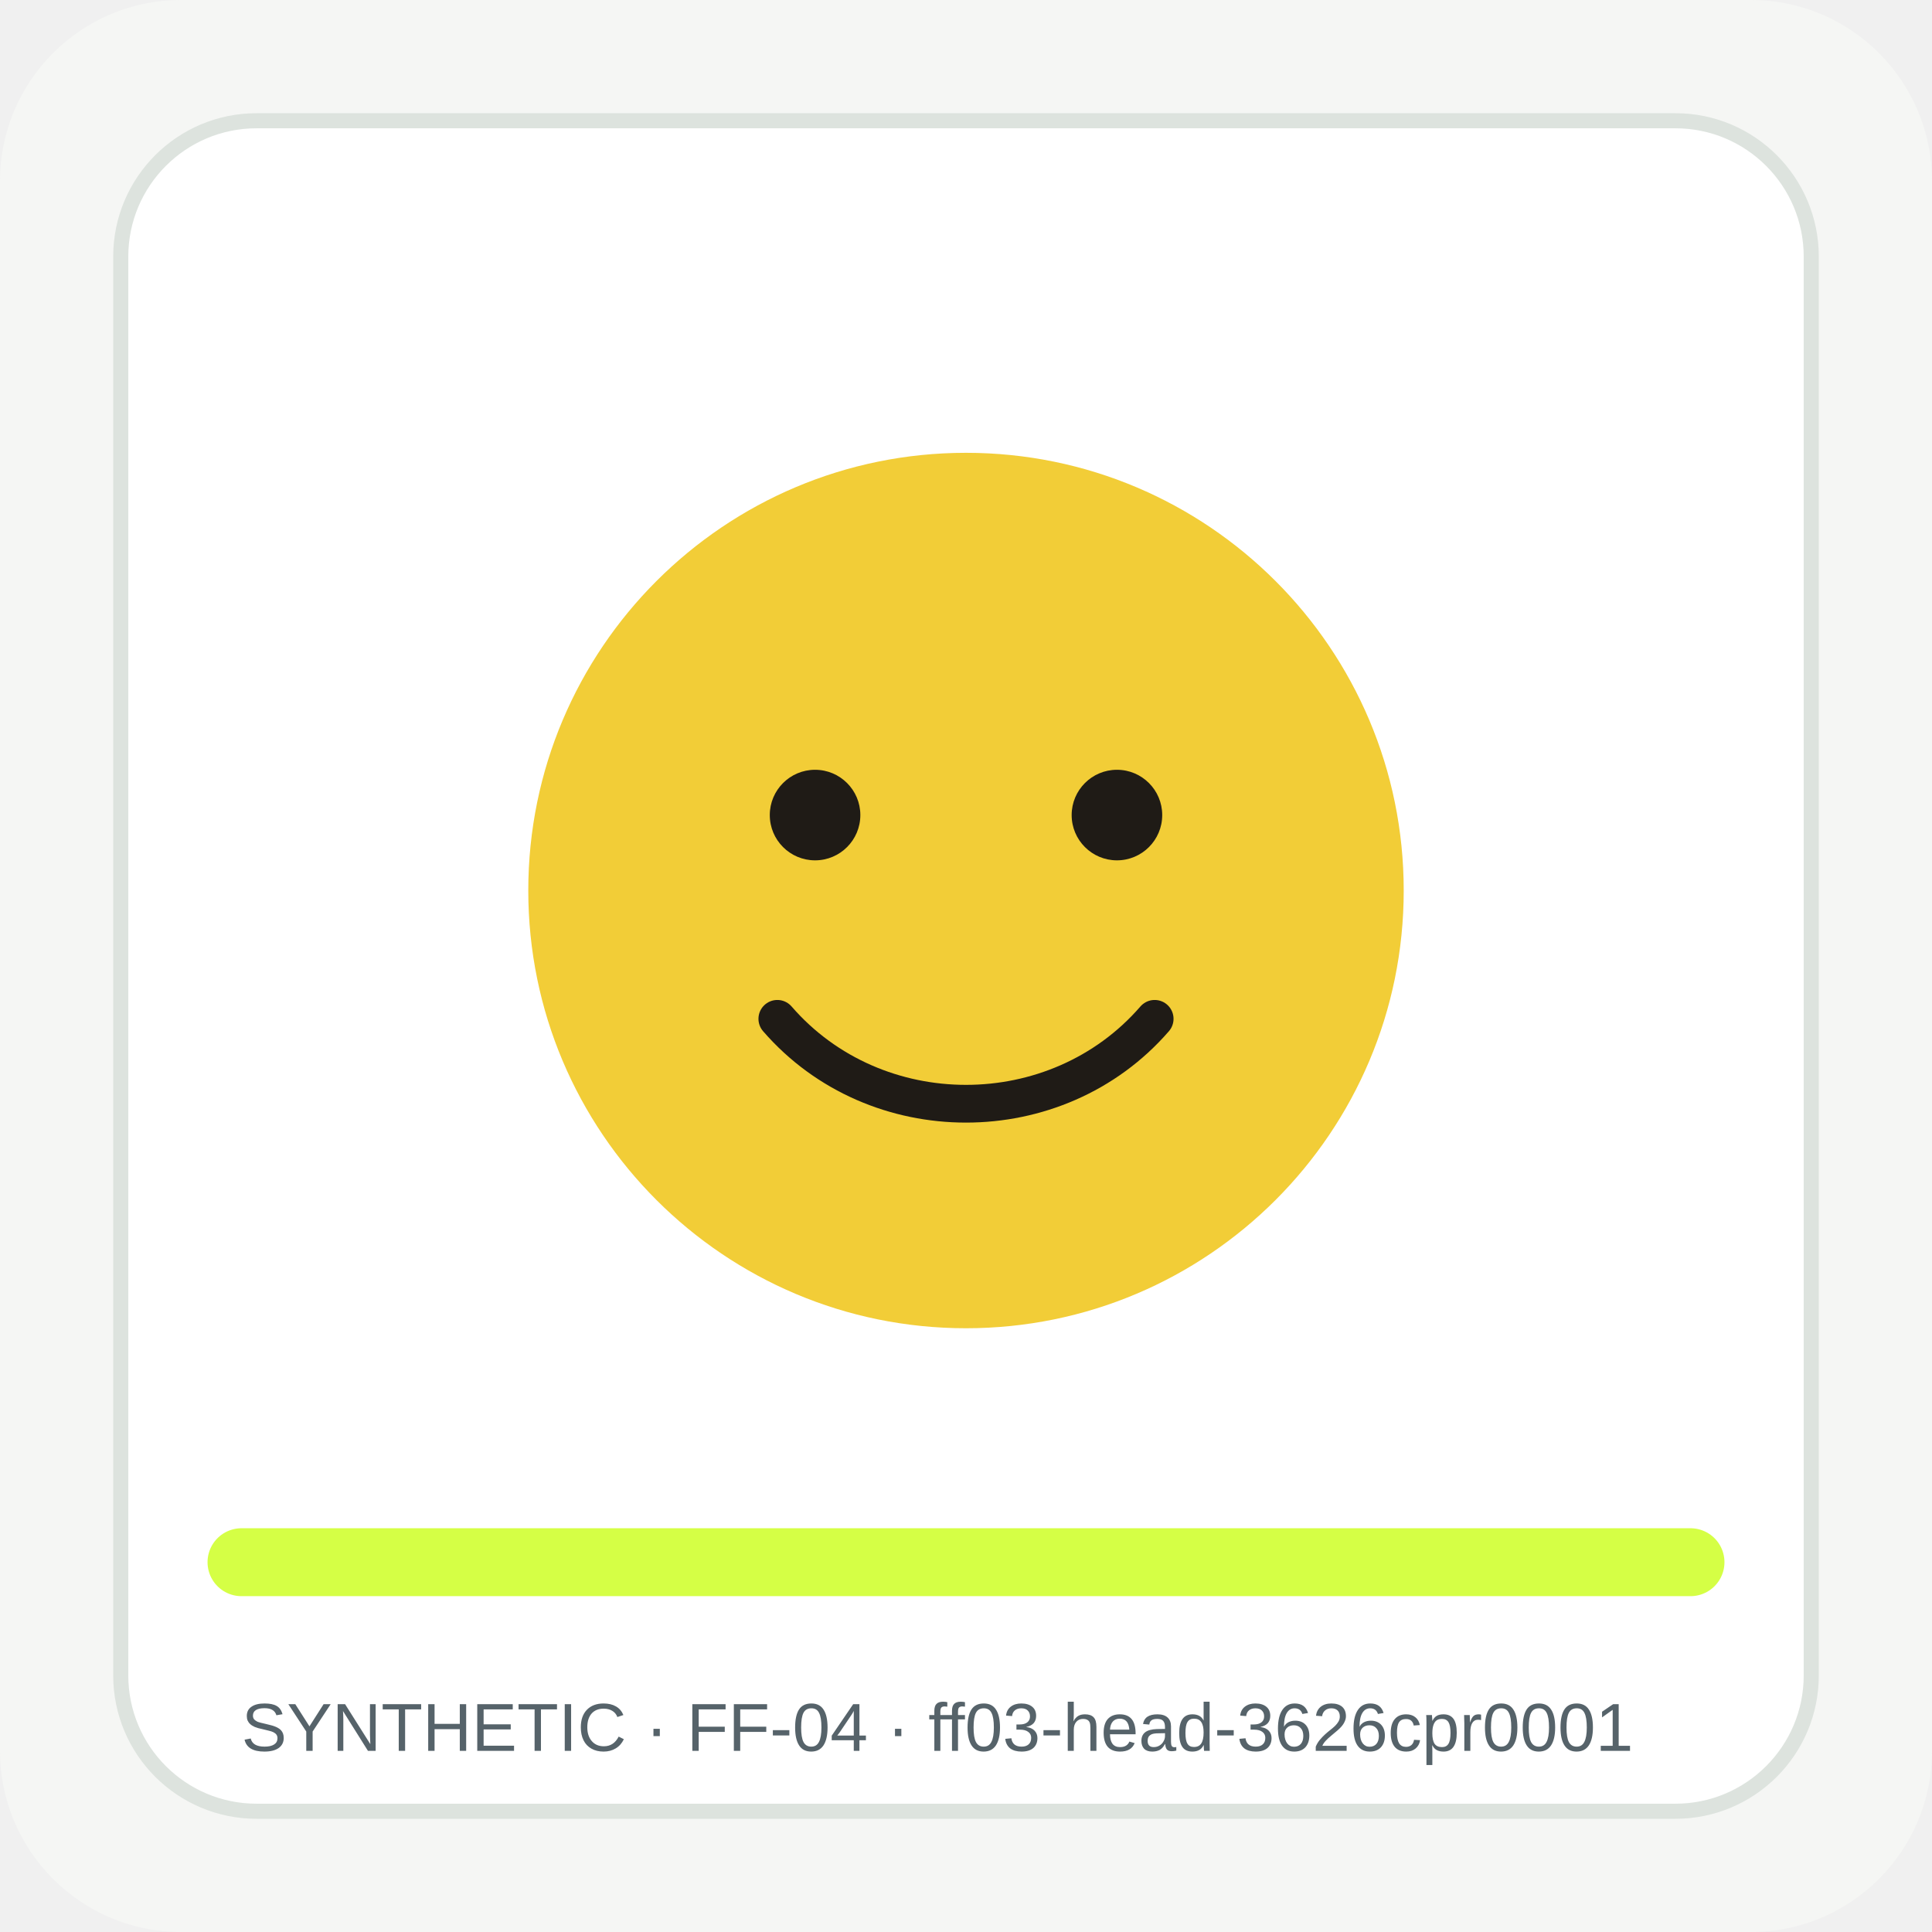
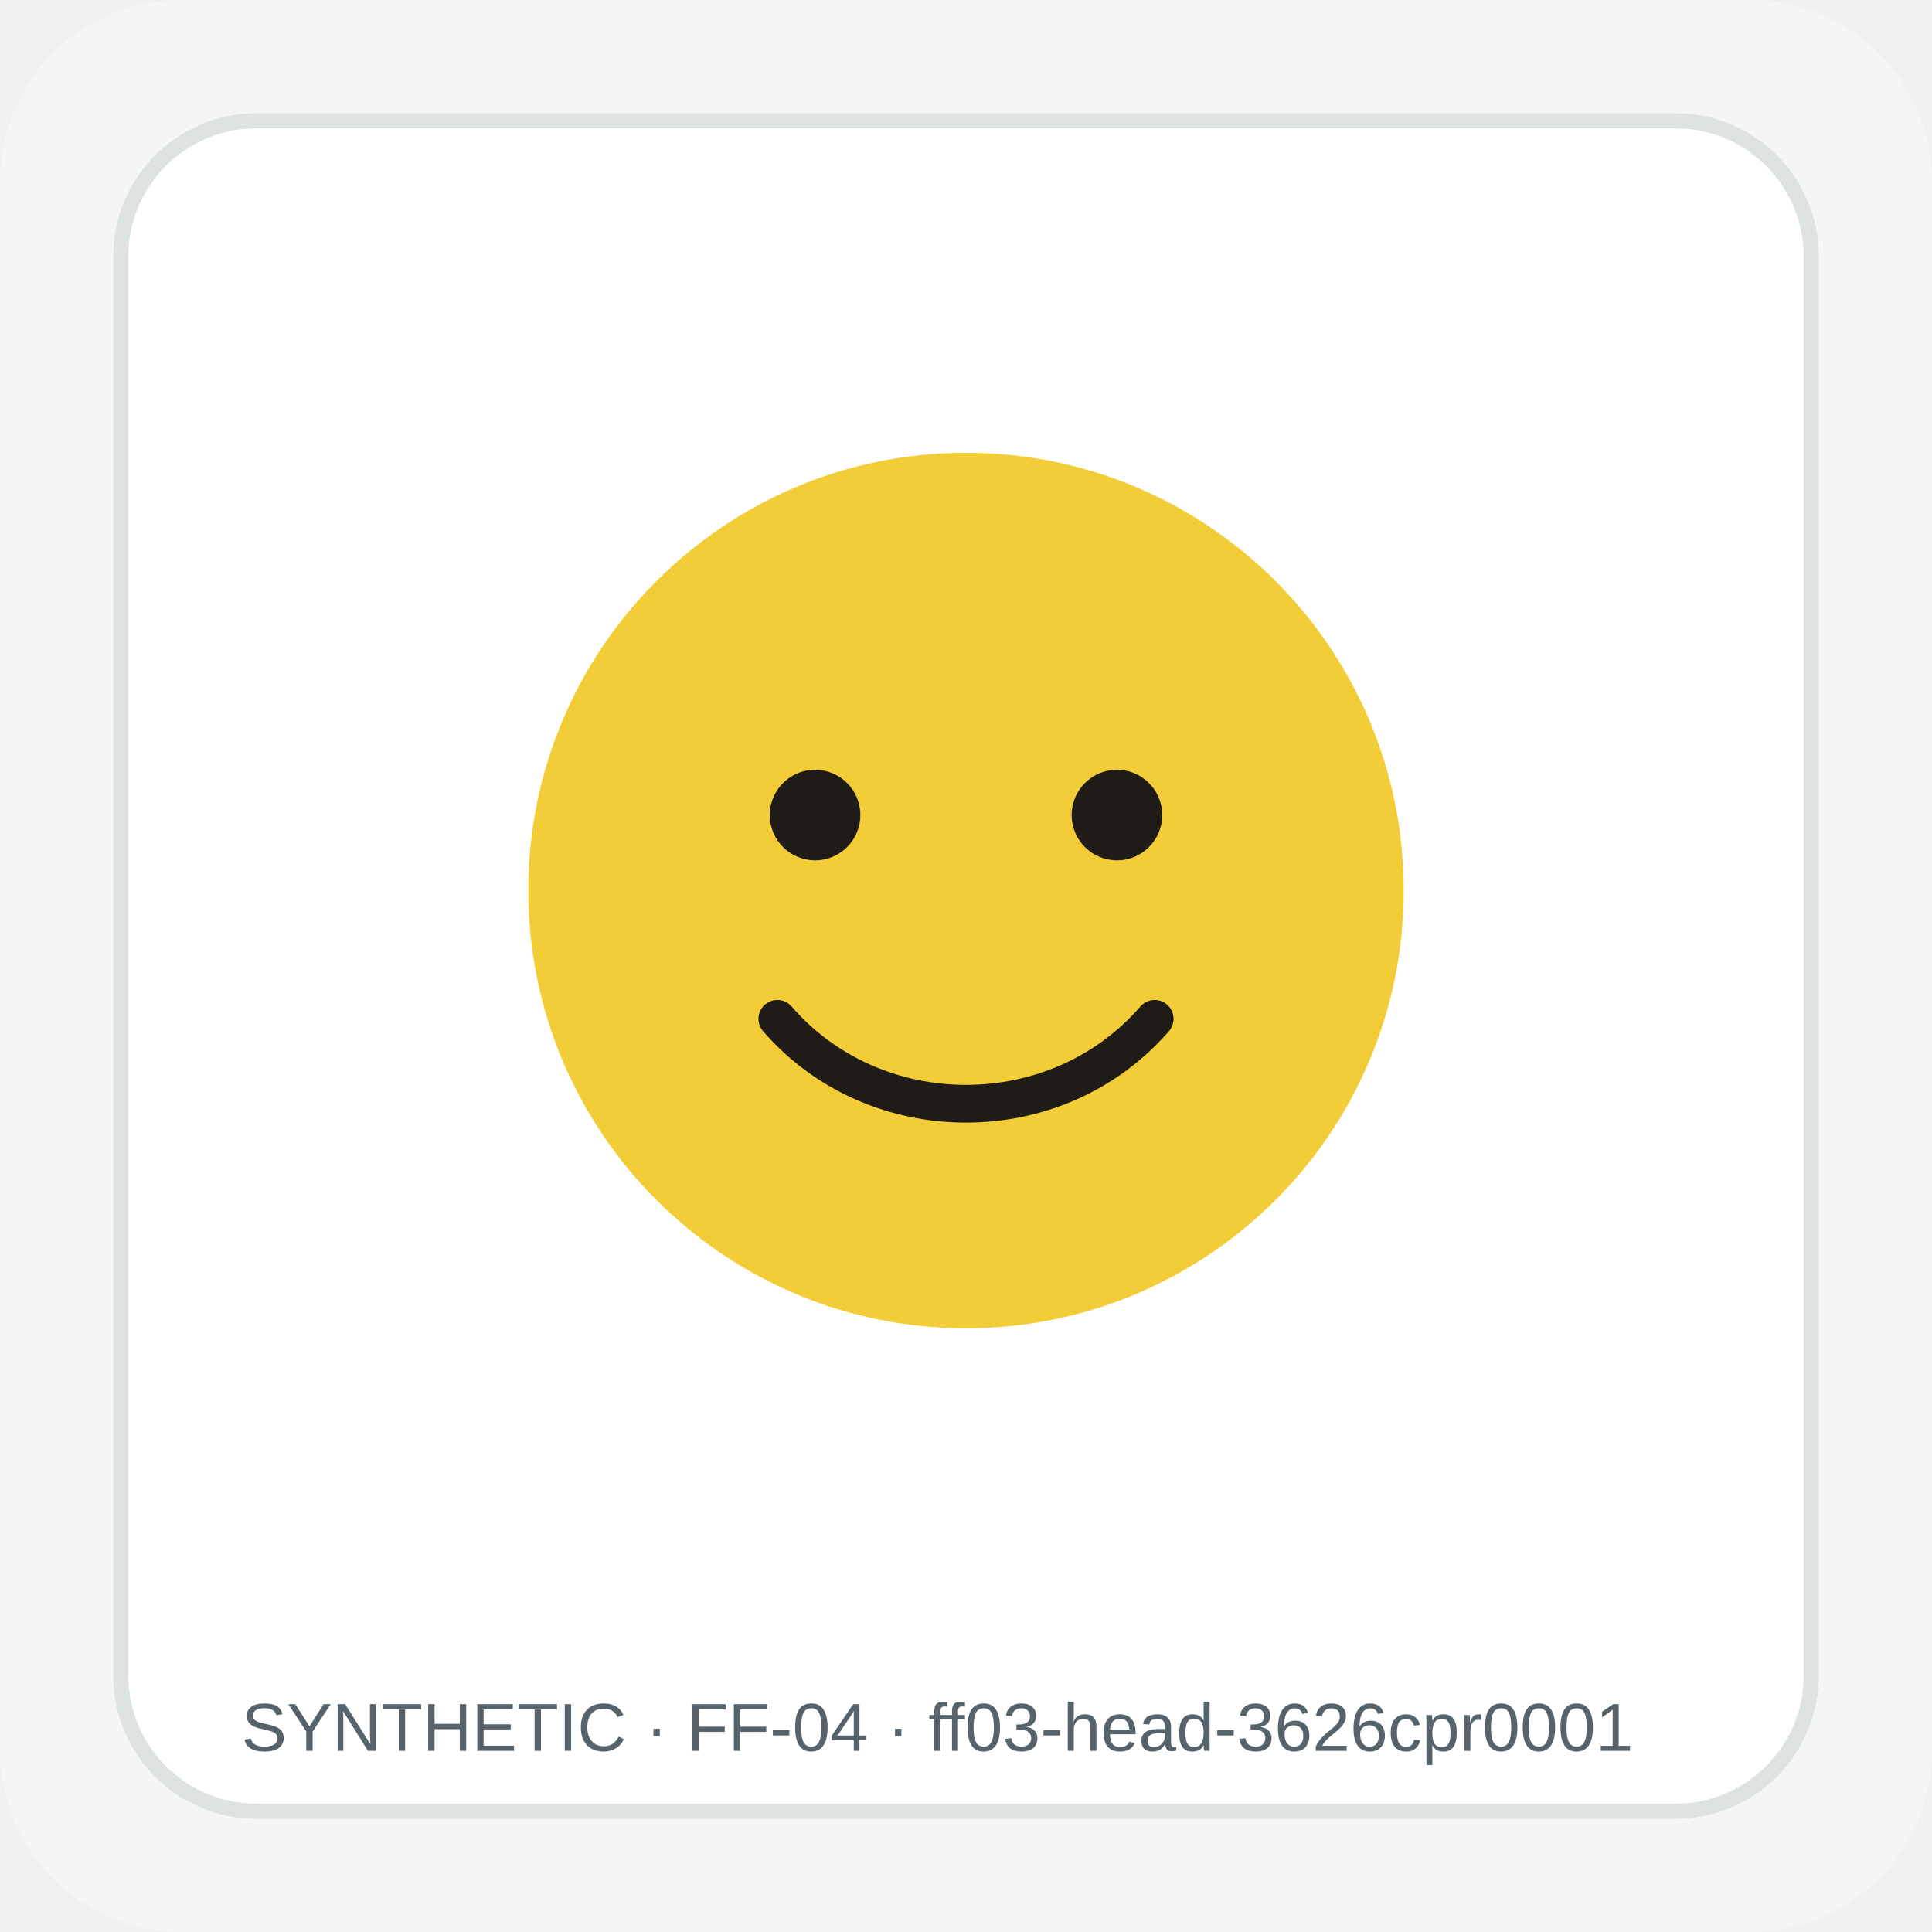
<svg xmlns="http://www.w3.org/2000/svg" width="256" height="256" viewBox="0 0 256 256" role="img" aria-labelledby="title description">
  <rect width="256" height="256" rx="24" fill="#f5f6f4" />
  <rect x="16" y="16" width="224" height="224" rx="18" fill="#ffffff" stroke="#dde3de" stroke-width="2" />
-   <path d="M32 207h192" stroke="#d5ff45" stroke-width="9" stroke-linecap="round" />
  <circle cx="128" cy="118" r="58" fill="#f2cd37" />
  <circle cx="108" cy="108" r="6" fill="#1f1b16" />
  <circle cx="148" cy="108" r="6" fill="#1f1b16" />
  <path d="M103 135c13 15 37 15 50 0" fill="none" stroke="#1f1b16" stroke-width="5" stroke-linecap="round" />
  <text x="32" y="232" fill="#56636a" font-family="Arial,sans-serif" font-size="9">SYNTHETIC · FF-04 · ff03-head-3626cpr0001</text>
</svg>
